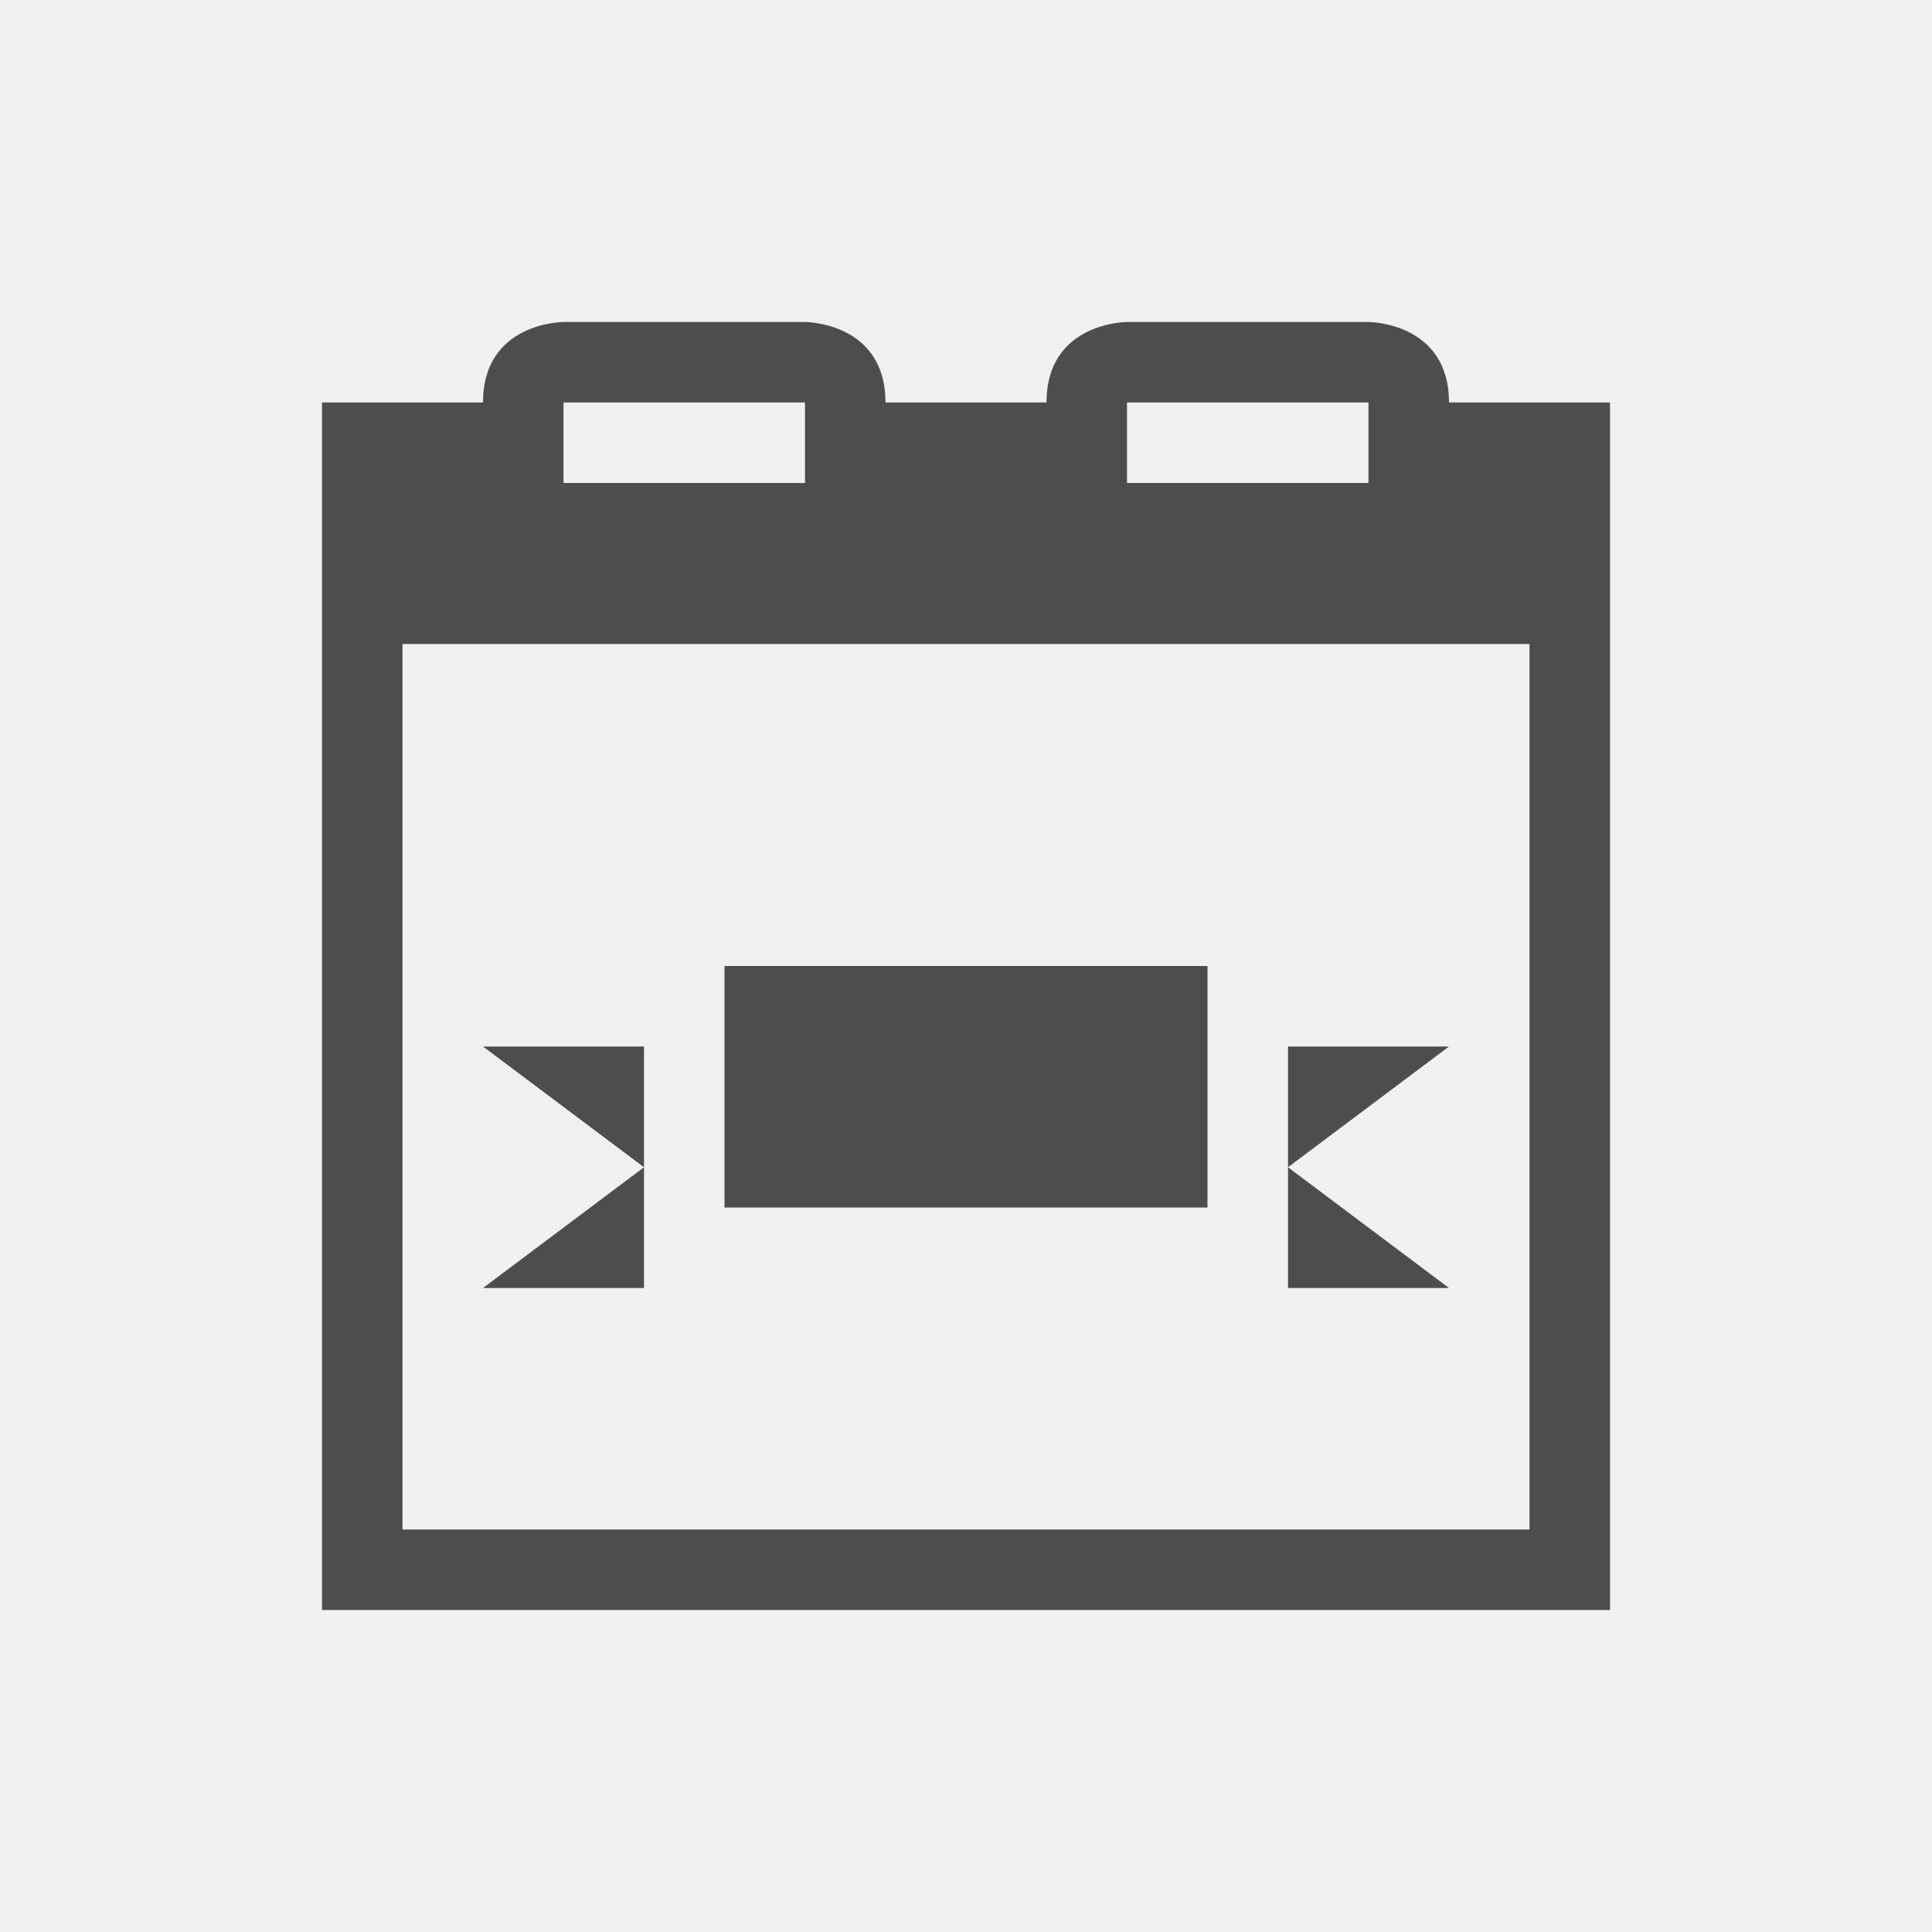
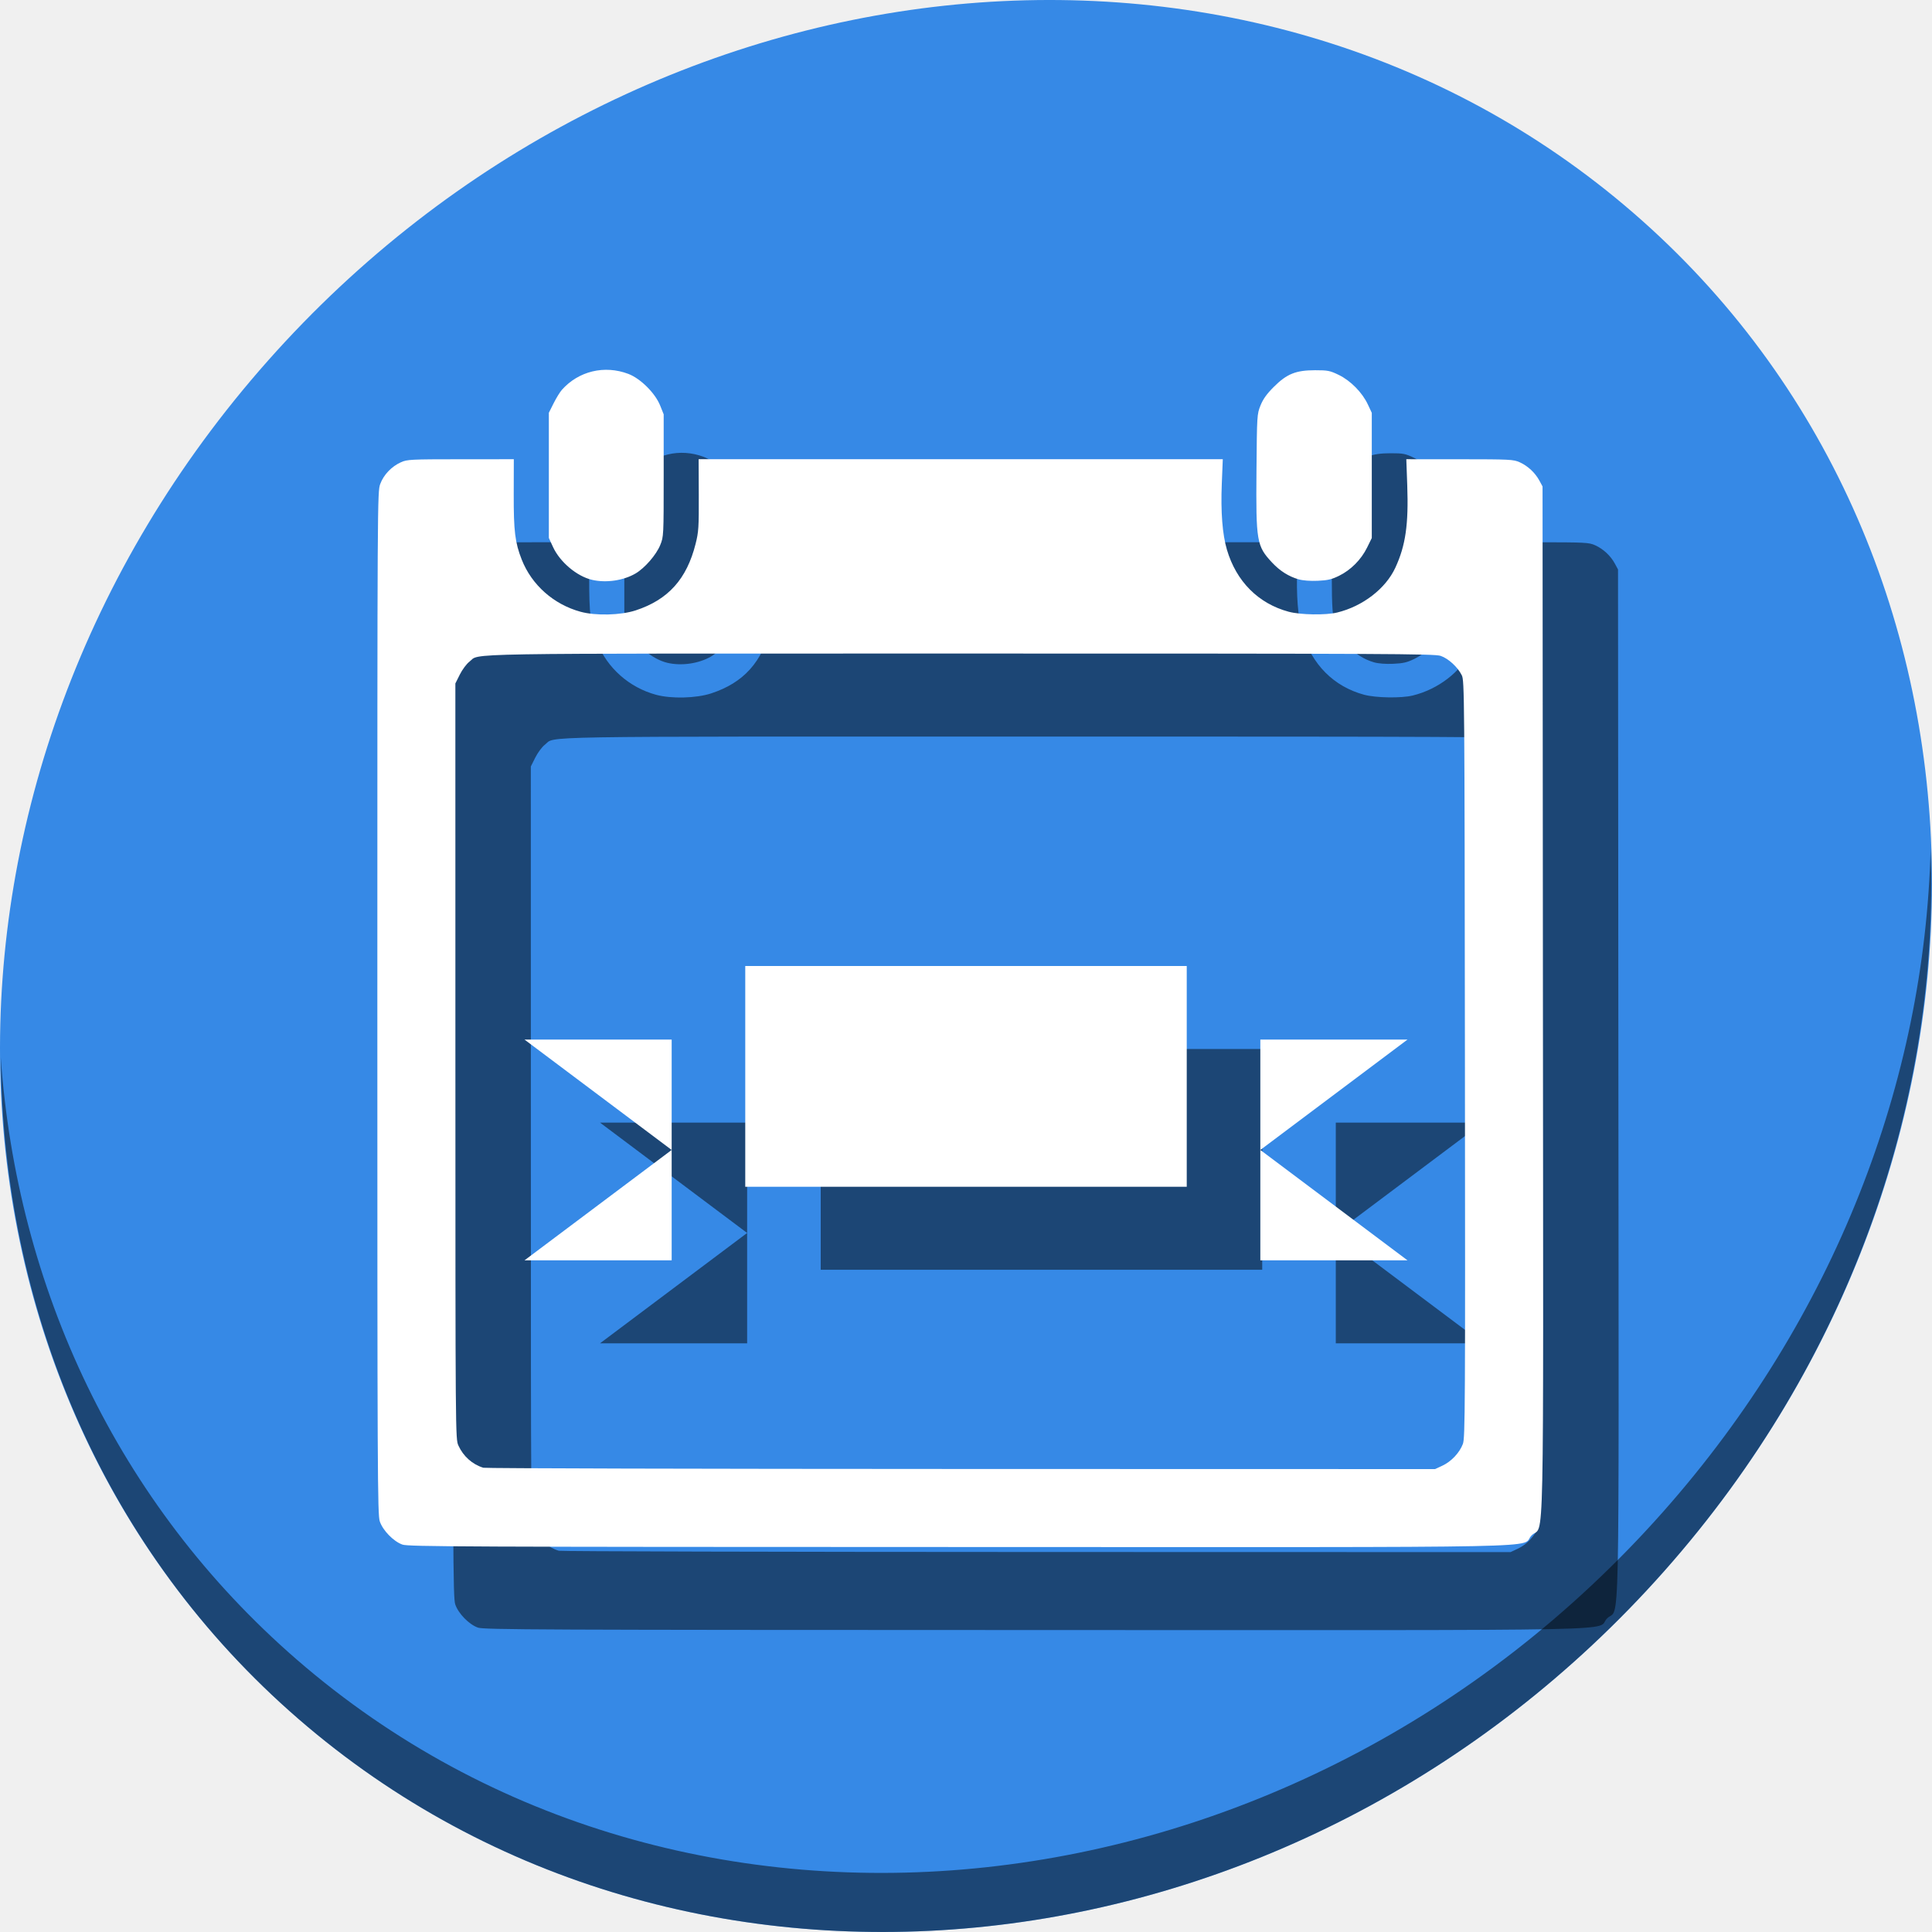
- <svg xmlns="http://www.w3.org/2000/svg" viewBox="0 0 24 24">
+ <svg xmlns="http://www.w3.org/2000/svg" viewBox="0 0 64 64" version="1.1" id="svg6" width="64" height="64">
  <defs id="defs3051">
    <style type="text/css" id="current-color-scheme">
      .ColorScheme-Text {
        color:#4d4d4d;
      }
      </style>
  </defs>
-   <path style="fill:currentColor;fill-opacity:1;stroke:none" d="M 7 4 C 7 4 6 4 6 5 L 4 5 L 4 8 L 4 19 L 4 20 L 20 20 L 20 19 L 20 8 L 20 5 L 18 5 C 18 4 17 4 17 4 L 14 4 C 14 4 13 4 13 5 L 11 5 C 11 4 10 4 10 4 L 7 4 z M 7 5 L 10 5 L 10 6 L 7 6 L 7 5 z M 14 5 L 17 5 L 17 6 L 14 6 L 14 5 z M 5 8 L 19 8 L 19 19 L 5 19 L 5 8 z M 9 12 L 9 15 L 15 15 L 15 12 L 9 12 z M 6 13 L 8 14.5 L 8 13 L 6 13 z M 8 14.5 L 6 16 L 8 16 L 8 14.5 z M 16 13 L 16 14.5 L 18 13 L 16 13 z M 16 14.5 L 16 16 L 18 16 L 16 14.5 z " class="ColorScheme-Text" />
+   <g id="g853" transform="matrix(0.125,0,0,0.125,1.2309213e-7,56)">
+     <path id="path842" d="m 432.913,-391.526 c 102.193,88.575 105.827,249.7 8.117,359.899 C 343.32,78.572 181.28,96.101 79.087,7.526 -23.106,-81.049 -26.74,-242.174 70.97,-352.373 168.68,-462.572 330.72,-480.101 432.913,-391.526 Z" style="fill:#3689e6;fill-opacity:1;stroke-width:11.11" />
+     <path id="path845" d="m 511.635,-223.096 c -1.551,61.312 -25.161,124.155 -70.966,175.814 C 342.959,62.917 180.919,80.446 78.726,-8.129 30.827,-49.644 4.497,-107.077 0.194,-167.771 0.799,-101.415 27.117,-37.518 79.079,7.519 181.272,96.094 343.32,78.556 441.022,-31.634 490.727,-87.692 514.027,-156.925 511.635,-223.096 Z" style="opacity:1;fill:#000000;fill-opacity:0.49;stroke-width:11.11" />
+     <g style="fill:#000000;fill-opacity:0.49" transform="translate(20.00002,21.99999)" id="g38">
+       <path style="fill:#000000;fill-opacity:0.49;stroke-width:0.39" d="m 106.653,-38.667 c -2.355,-0.831 -5.178,-3.719 -6.003,-6.139 -0.602,-1.767 -0.65,-11.948 -0.65,-137.397 0,-134.387 0.008,-135.505 0.778,-137.567 0.911,-2.434 2.98,-4.601 5.464,-5.723 1.66,-0.75 2.526,-0.794 15.839,-0.802 l 14.084,-0.008 -0.023,9.266 c -0.026,9.778 0.351,12.846 2.123,17.343 2.645,6.711 8.458,11.866 15.574,13.812 4.039,1.105 10.66,0.94 14.63,-0.363 8.606,-2.825 13.527,-8.293 15.874,-17.641 0.797,-3.173 0.874,-4.368 0.841,-12.956 l -0.038,-9.461 h 69.453 69.453 l -0.265,6.535 c -0.302,7.452 0.162,13.389 1.365,17.459 2.482,8.393 8.307,14.247 16.341,16.42 3.114,0.842 9.836,0.954 12.874,0.214 6.783,-1.652 12.851,-6.331 15.419,-11.89 2.712,-5.869 3.52,-11.464 3.15,-21.812 l -0.248,-6.925 14.15,0.008 c 13.385,0.008 14.245,0.051 15.906,0.802 2.149,0.972 4.082,2.772 5.203,4.846 l 0.844,1.561 0.1,136.147 c 0.112,153.408 0.429,138.406 -2.998,141.834 -3.448,3.448 12.893,3.115 -151.567,3.081 -131.562,-0.026 -146.11,-0.091 -147.673,-0.643 z m 275.61,-20.921 c 2.349,-1.096 4.533,-3.415 5.415,-5.752 0.6,-1.588 0.641,-9.276 0.543,-101.983 -0.102,-96.861 -0.131,-100.314 -0.832,-101.725 -1.081,-2.174 -3.552,-4.442 -5.6,-5.14 -1.637,-0.558 -13.896,-0.617 -127.316,-0.617 -136.896,0 -127.026,-0.164 -130.084,2.168 -0.744,0.568 -1.877,2.087 -2.53,3.394 l -1.182,2.366 0.008,100.105 c 0.008,99.828 0.011,100.11 0.802,101.861 1.287,2.846 3.701,4.996 6.599,5.878 0.538,0.164 57.508,0.311 126.601,0.327 l 125.624,0.03 1.951,-0.91 z M 156.856,-294.347 c -3.988,-0.94 -8.458,-4.703 -10.286,-8.661 l -1.119,-2.423 v -16.589 -16.589 l 1.268,-2.528 c 0.698,-1.39 1.685,-2.995 2.195,-3.566 4.43,-4.965 11.292,-6.607 17.604,-4.212 3.215,1.22 7.104,5.085 8.424,8.372 l 0.94,2.341 v 16.191 c 0,16.032 -0.008,16.213 -0.905,18.433 -1.054,2.61 -4.097,6.119 -6.554,7.559 -3.216,1.885 -7.833,2.553 -11.566,1.673 z m 187.281,-0.127 c -2.638,-0.762 -4.937,-2.216 -7.01,-4.432 -4.103,-4.387 -4.305,-5.568 -4.148,-24.277 0.125,-14.817 0.139,-15.052 1.066,-17.361 0.682,-1.698 1.646,-3.047 3.511,-4.912 3.466,-3.466 5.84,-4.425 10.96,-4.429 3.374,-10e-4 3.936,0.109 6.271,1.243 3.129,1.519 6.221,4.654 7.698,7.805 l 1.052,2.244 v 16.589 16.589 l -1.246,2.532 c -1.569,3.188 -4.29,5.93 -7.406,7.463 -1.972,0.971 -3.017,1.217 -5.661,1.334 -2.005,0.089 -3.946,-0.06 -5.086,-0.389 z" id="path34" />
+       <path id="path36" class="ColorScheme-Text" d="m 197.5,-192 v 58.5 H 314.5 V -192 Z m -58.5,19.5 39,29.25 v -29.25 z m 39,29.25 -39,29.25 h 39 z m 156,-29.25 v 29.25 l 39,-29.25 z m 0,29.25 V -114 h 39 z" style="color:#4d4d4d;fill:#000000;fill-opacity:0.49;stroke:none;stroke-width:19.5" />
+     </g>
+     <g id="g32">
+       <path id="path849" d="m 106.653,-38.667 c -2.355,-0.831 -5.178,-3.719 -6.003,-6.139 -0.602,-1.767 -0.65,-11.948 -0.65,-137.397 0,-134.387 0.008,-135.505 0.778,-137.567 0.911,-2.434 2.98,-4.601 5.464,-5.723 1.66,-0.75 2.526,-0.794 15.839,-0.802 l 14.084,-0.008 -0.023,9.266 c -0.026,9.778 0.351,12.846 2.123,17.343 2.645,6.711 8.458,11.866 15.574,13.812 4.039,1.105 10.66,0.94 14.63,-0.363 8.606,-2.825 13.527,-8.293 15.874,-17.641 0.797,-3.173 0.874,-4.368 0.841,-12.956 l -0.038,-9.461 h 69.453 69.453 l -0.265,6.535 c -0.302,7.452 0.162,13.389 1.365,17.459 2.482,8.393 8.307,14.247 16.341,16.42 3.114,0.842 9.836,0.954 12.874,0.214 6.783,-1.652 12.851,-6.331 15.419,-11.89 2.712,-5.869 3.52,-11.464 3.15,-21.812 l -0.248,-6.925 14.15,0.008 c 13.385,0.008 14.245,0.051 15.906,0.802 2.149,0.972 4.082,2.772 5.203,4.846 l 0.844,1.561 0.1,136.147 c 0.112,153.408 0.429,138.406 -2.998,141.834 -3.448,3.448 12.893,3.115 -151.567,3.081 -131.562,-0.026 -146.11,-0.091 -147.673,-0.643 z m 275.61,-20.921 c 2.349,-1.096 4.533,-3.415 5.415,-5.752 0.6,-1.588 0.641,-9.276 0.543,-101.983 -0.102,-96.861 -0.131,-100.314 -0.832,-101.725 -1.081,-2.174 -3.552,-4.442 -5.6,-5.14 -1.637,-0.558 -13.896,-0.617 -127.316,-0.617 -136.896,0 -127.026,-0.164 -130.084,2.168 -0.744,0.568 -1.877,2.087 -2.53,3.394 l -1.182,2.366 0.008,100.105 c 0.008,99.828 0.011,100.11 0.802,101.861 1.287,2.846 3.701,4.996 6.599,5.878 0.538,0.164 57.508,0.311 126.601,0.327 l 125.624,0.03 1.951,-0.91 z M 156.856,-294.347 c -3.988,-0.94 -8.458,-4.703 -10.286,-8.661 l -1.119,-2.423 v -16.589 -16.589 l 1.268,-2.528 c 0.698,-1.39 1.685,-2.995 2.195,-3.566 4.43,-4.965 11.292,-6.607 17.604,-4.212 3.215,1.22 7.104,5.085 8.424,8.372 l 0.94,2.341 v 16.191 c 0,16.032 -0.008,16.213 -0.905,18.433 -1.054,2.61 -4.097,6.119 -6.554,7.559 -3.216,1.885 -7.833,2.553 -11.566,1.673 z m 187.281,-0.127 c -2.638,-0.762 -4.937,-2.216 -7.01,-4.432 -4.103,-4.387 -4.305,-5.568 -4.148,-24.277 0.125,-14.817 0.139,-15.052 1.066,-17.361 0.682,-1.698 1.646,-3.047 3.511,-4.912 3.466,-3.466 5.84,-4.425 10.96,-4.429 3.374,-10e-4 3.936,0.109 6.271,1.243 3.129,1.519 6.221,4.654 7.698,7.805 l 1.052,2.244 v 16.589 16.589 l -1.246,2.532 c -1.569,3.188 -4.29,5.93 -7.406,7.463 -1.972,0.971 -3.017,1.217 -5.661,1.334 -2.005,0.089 -3.946,-0.06 -5.086,-0.389 z" style="fill:#ffffff;stroke-width:0.39" />
+       <path style="color:#4d4d4d;fill:#ffffff;fill-opacity:1;stroke:none;stroke-width:19.5" d="m 197.5,-192 v 58.5 H 314.5 V -192 Z m -58.5,19.5 39,29.25 v -29.25 z m 39,29.25 -39,29.25 h 39 z m 156,-29.25 v 29.25 l 39,-29.25 z m 0,29.25 V -114 h 39 z" class="ColorScheme-Text" id="path4" />
+     </g>
+   </g>
</svg>
